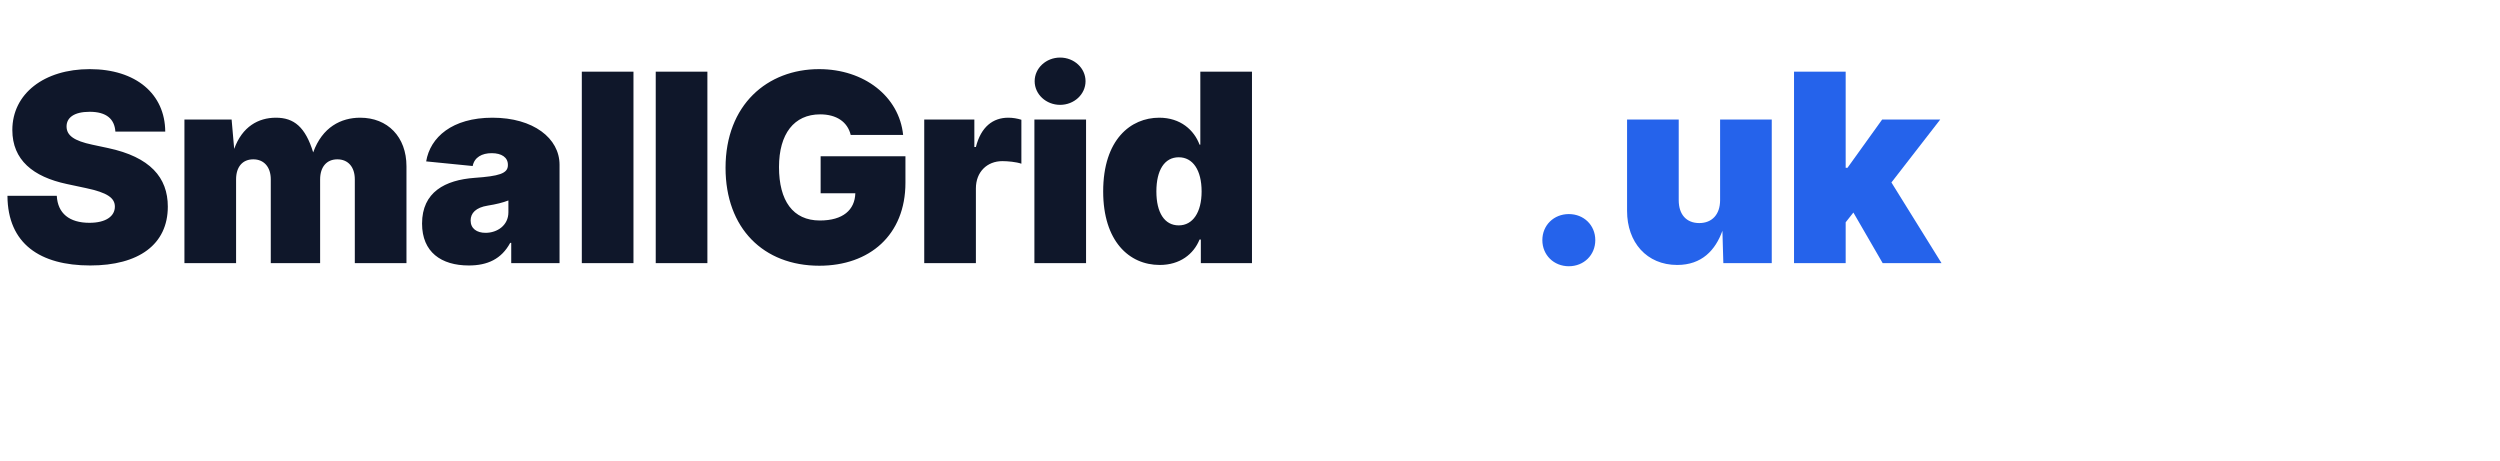
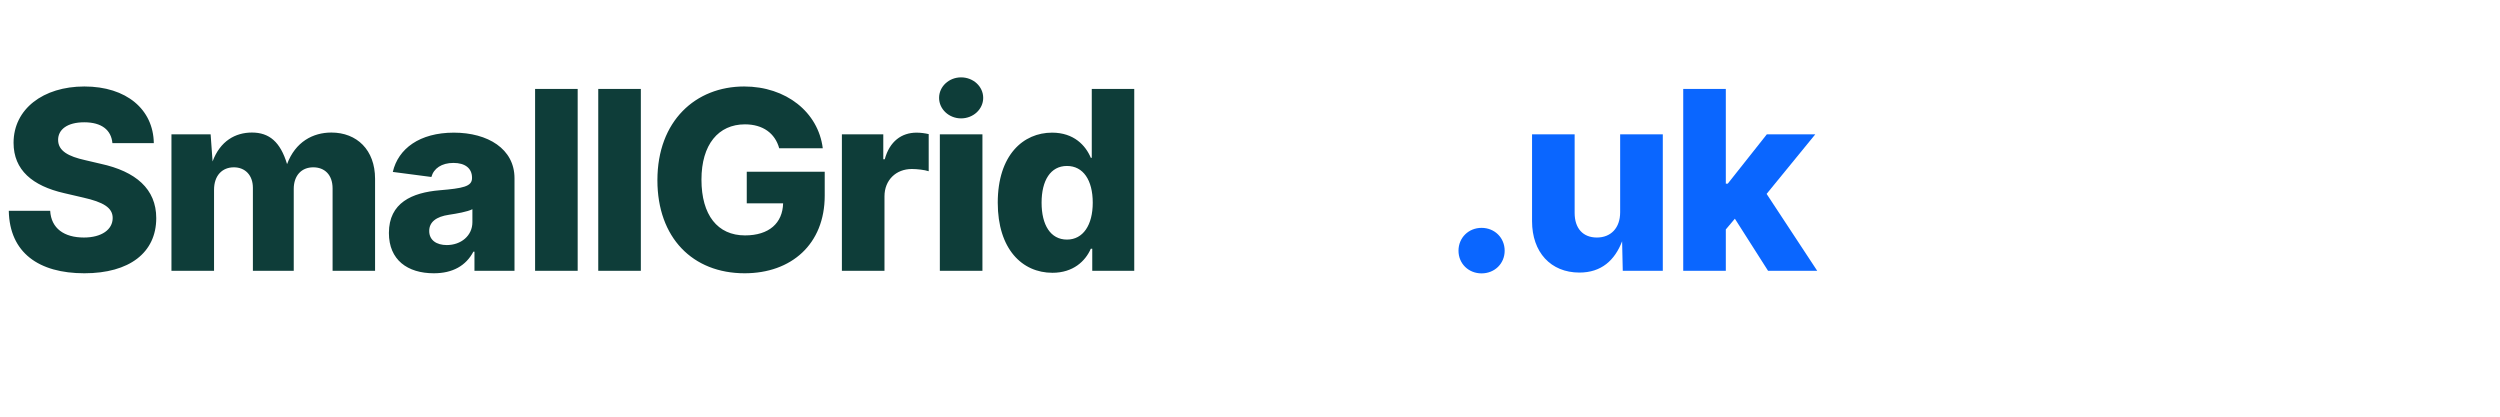
- <svg xmlns="http://www.w3.org/2000/svg" width="760" height="140" viewBox="0 0 760 140" fill="none" role="img" aria-label="SmallGrid.uk wordmark">
-   <text x="0" y="80" font-family="Inter, ui-sans-serif, system-ui, -apple-system, Segoe UI, Roboto, Arial, sans-serif" font-size="80" font-weight="850" fill="#0F172A" letter-spacing="-1.2">SmallGrid</text>
-   <text x="462" y="80" font-family="Inter, ui-sans-serif, system-ui, -apple-system, Segoe UI, Roboto, Arial, sans-serif" font-size="80" font-weight="850" fill="#2563EB" letter-spacing="-1.2">.uk</text>
+ <svg xmlns="http://www.w3.org/2000/svg" width="720" height="120" viewBox="0 0 720 120" fill="none" role="img" aria-label="SmallGrid.uk wordmark">
+   <text x="0" y="78" font-family="Plus Jakarta Sans, Inter, ui-sans-serif, system-ui, -apple-system, Segoe UI, Roboto, Arial, sans-serif" font-size="72" font-weight="800" fill="#0E3D39" letter-spacing="-2.2">SmallGrid</text>
+   <text x="414" y="78" font-family="Plus Jakarta Sans, Inter, ui-sans-serif, system-ui, -apple-system, Segoe UI, Roboto, Arial, sans-serif" font-size="72" font-weight="800" fill="#0A66FF" letter-spacing="-2.2">.uk</text>
</svg>
